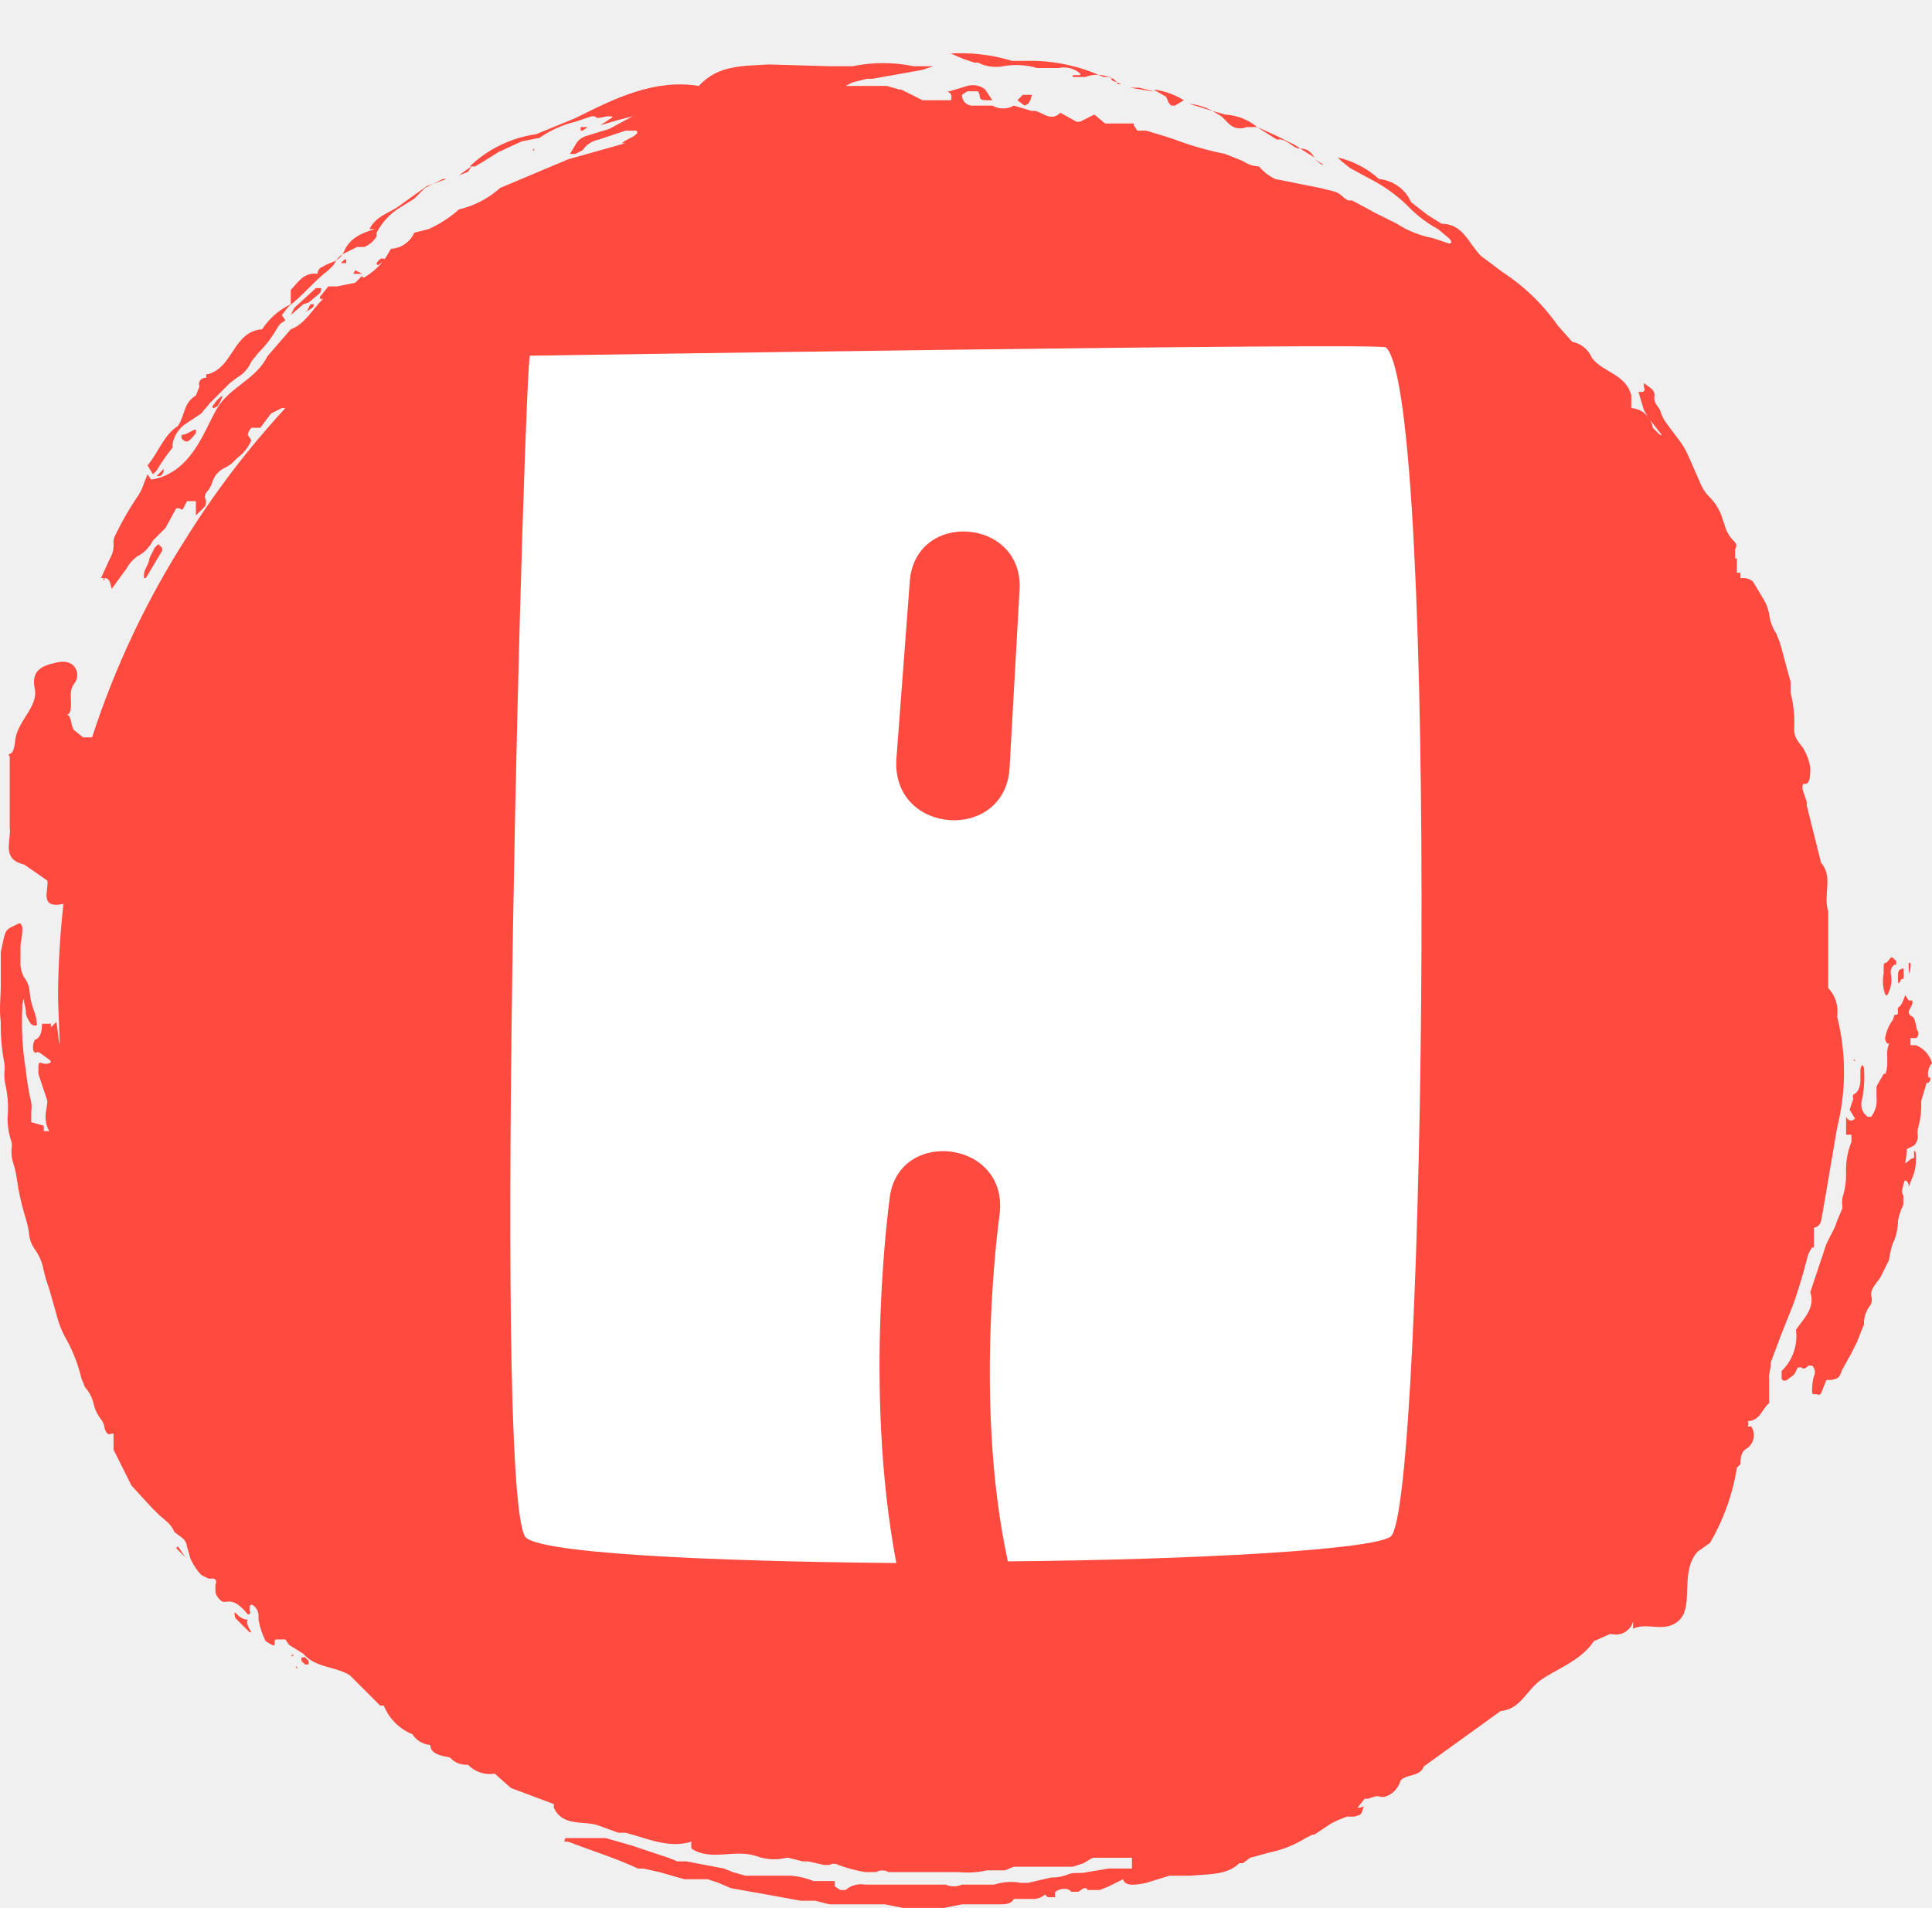
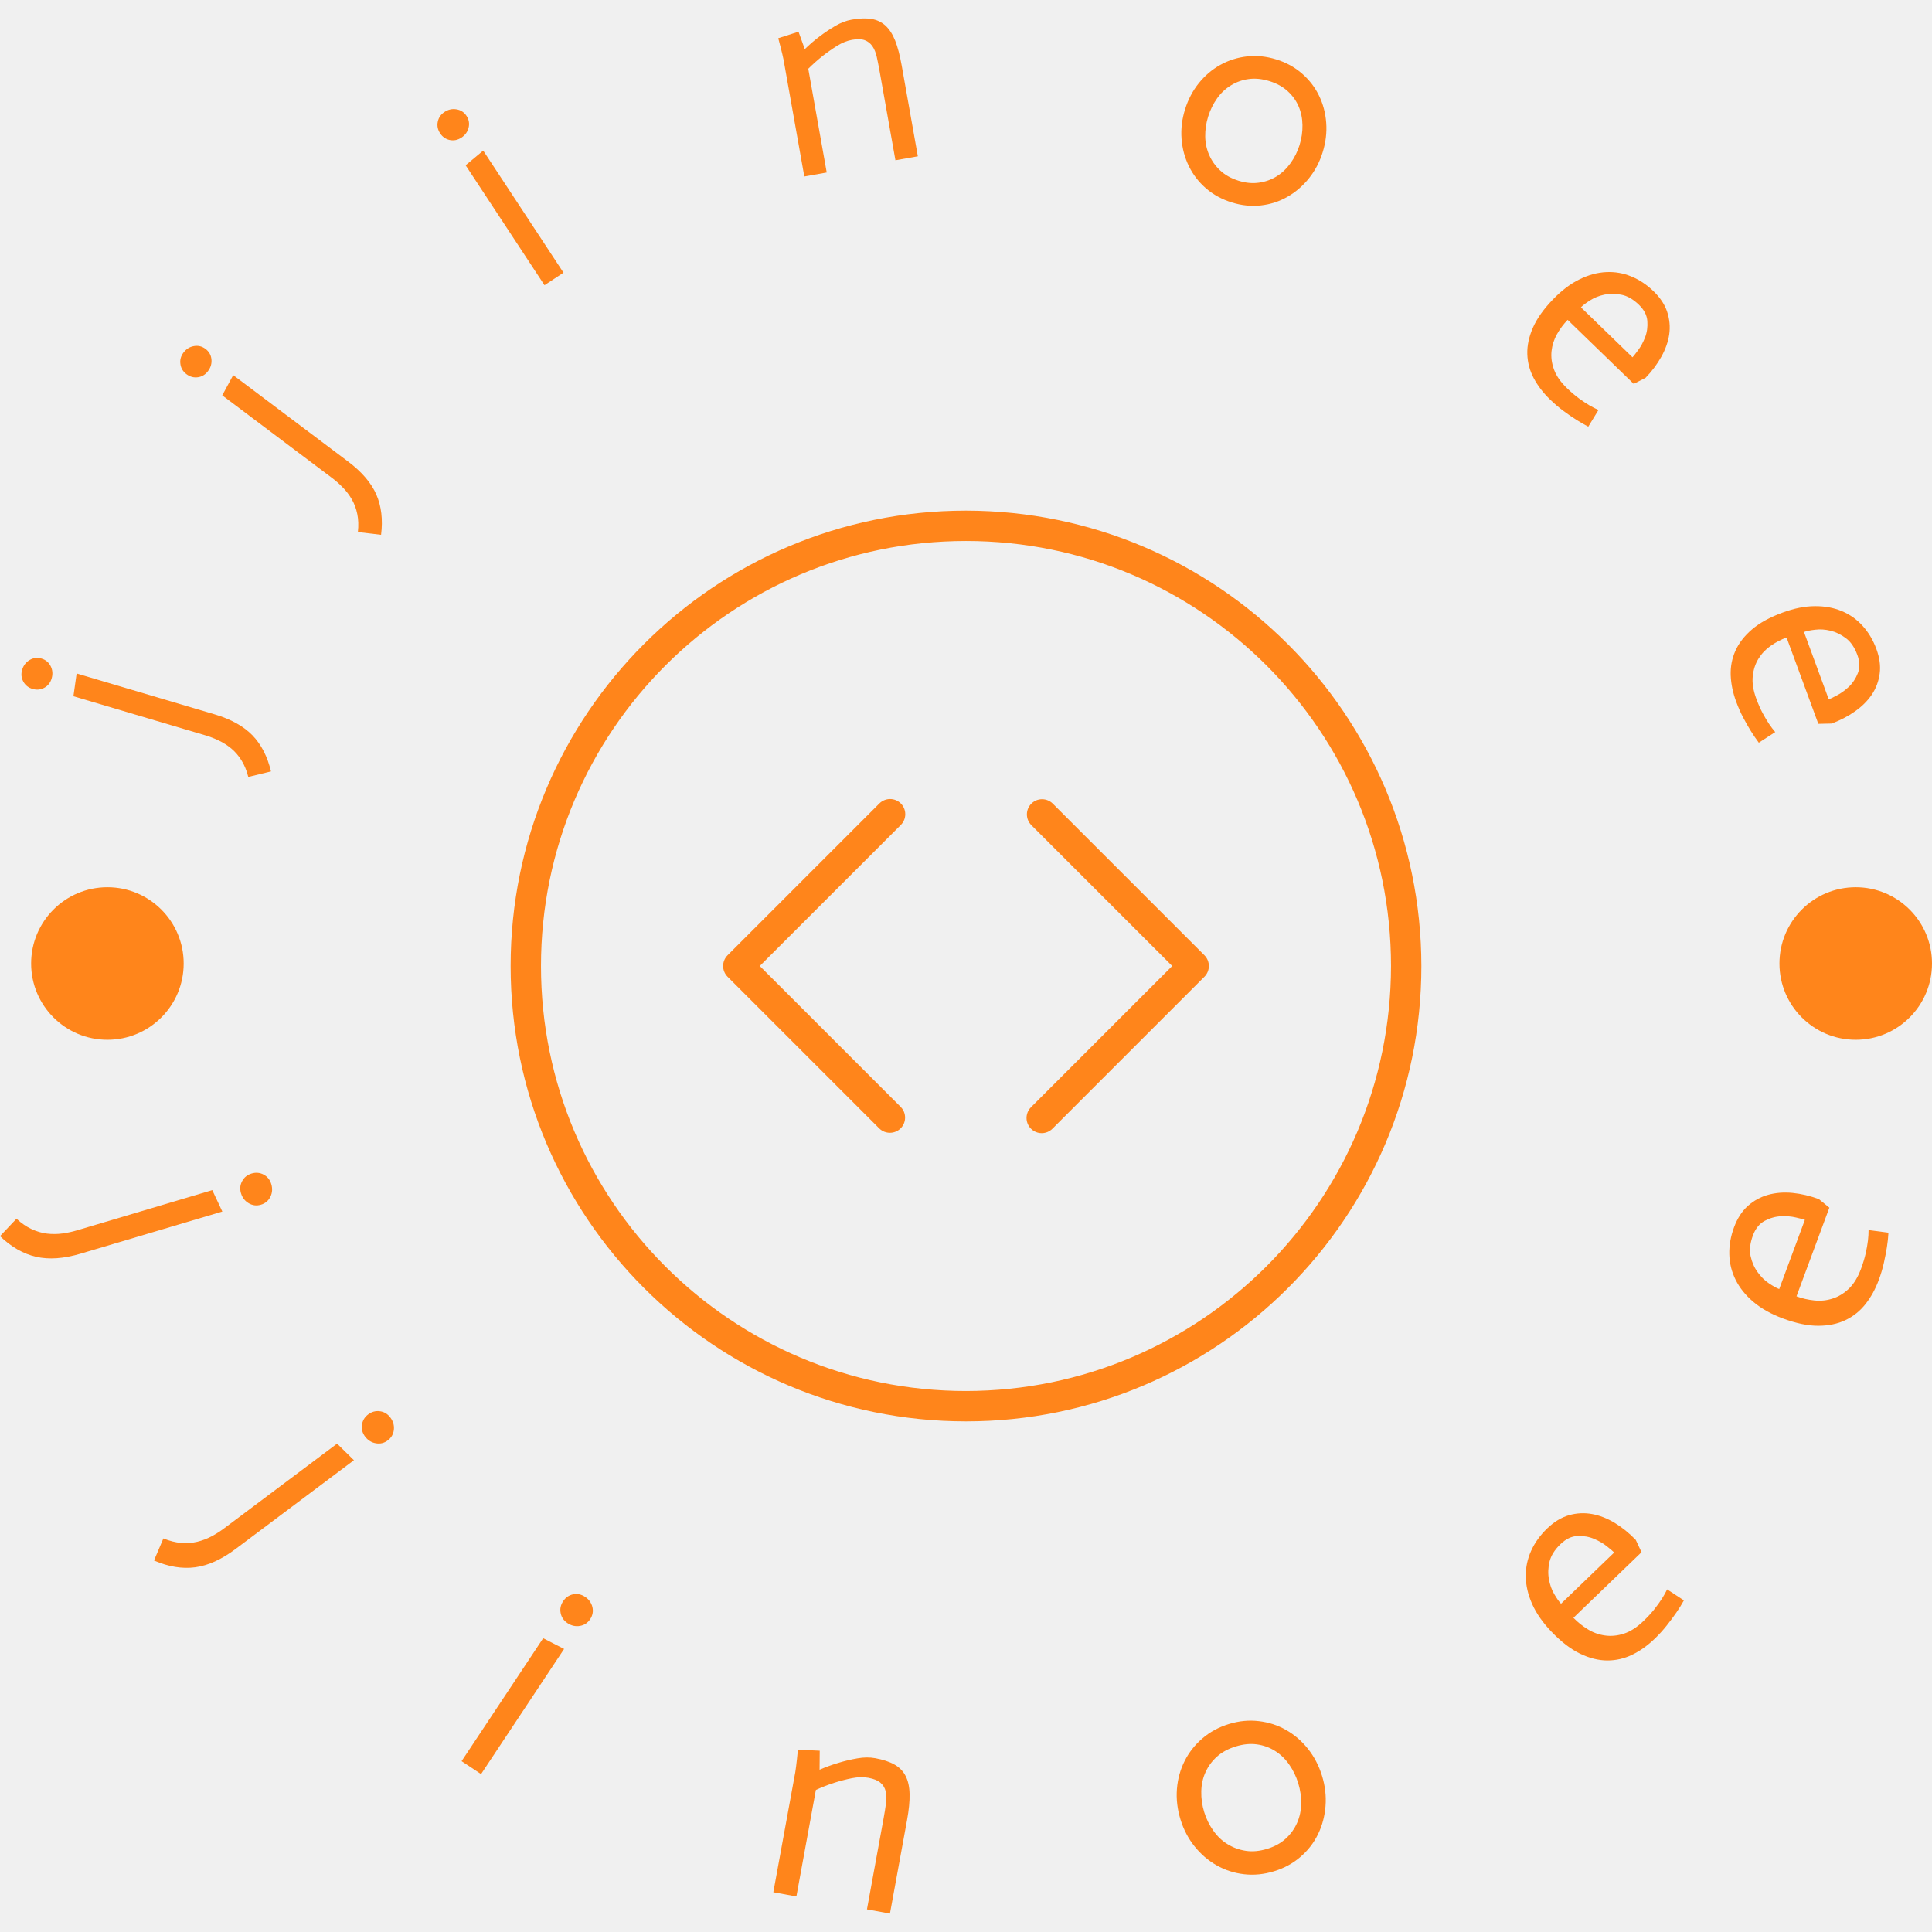
- <svg xmlns="http://www.w3.org/2000/svg" width="308.761" height="304.916" viewBox="0 0 106.008 104.687" class="css-1j8o68f" version="1.1" id="svg23">
-   <defs id="SvgjsDefs2684" />
-   <g id="SvgjsG2685" featurekey="rootContainer" transform="matrix(0.9820593,0,0,0.9820593,-0.05456052,0)" fill="#ff4a3f">
-     <g id="g17">
-       <path d="M19.8 15.3h.5l-.4-.2zm.5.1zm.8-.7c0 .1 0 .1.1.1l.4-.3c-.2-.1-.3-.1-.5.2zm.4-.2zm-4.1 2.3zm-.2.6l.3-.2c.1-.1.1-.2.1-.2h-.2l-.2.4c-.1-.1-.1 0 0 0zm2.2-2.9h-.1l-.2.2h.3zm-2.1 2.4l.6-.5c.1-.1.1-.2.1-.3h-.3l-1.2 1.1-.2.4.7-.6zm-1.1.8z" id="path3" />
-       <path d="M9.7 25v-.2a1.7 1.7 0 0 1 .7-1.1l.9-.6.5-.6.7-.7.4-.4.4-.3a1.9 1.9 0 0 0 .8-.9l.4-.5a5.9 5.9 0 0 0 1-1.3l.2-.3.3-.2-.2-.3.4-.5c.8-.6 1.4-1.4 2.2-2l.3-.3a1.4 1.4 0 0 1 .5-.6l.8-.4h.4a1.4 1.4 0 0 0 .7-.6V13a3.5 3.5 0 0 1 1.3-1.4l.8-.5.2-.2.4-.4 1-.5h.2l-1.1.4-1.4 1c-.6.5-1.4.6-1.8 1.4h.3c-.7.2-1.4.5-1.7 1.2s-.8.6-1.2.9a.4.4 0 0 0-.3.4c-.8-.1-1.1.5-1.5.9v.8a3.9 3.9 0 0 0-1.6 1.4c-1.6.1-1.6 2.1-3 2.5h-.1a.2.2 0 0 0 0 .2c-.3 0-.5.2-.4.5l-.2.5c-.7.4-.6 1.1-1 1.7-.8.5-1.1 1.5-1.7 2.2l.3.5.2-.2a11.6 11.6 0 0 1 .9-1.3zM53.9 3.3l.6.2h.2a2.2 2.2 0 0 0 1.4.2 4.1 4.1 0 0 1 1.9.1h1.2a1.4 1.4 0 0 1 1.2.3.1.1 0 0 1 0 .1H60a.1.1 0 0 0 0 .1h.7a1.8 1.8 0 0 1 1.3 0c.2 0 .1.1.2.2l.5.2h-.2c-.2-.4-.5-.4-.8-.4a9.7 9.7 0 0 0-4.3-.9h-.8A9.8 9.8 0 0 0 53 3h.2zm7.3 3.1zM50.3 4.7zm10.9 1.7h.2-.2zM19 14.7zm32.1-10zm17.6 2.2a.9.9 0 0 0 1 .2h.6a3.1 3.1 0 0 0-1.8-.7l-.7-.2.5.3zm-3.4-1.3c0 .1.1.2.2.3h.2l.5-.3a4.2 4.2 0 0 0-1.7-.6l.7.4zm7.4 2.7l.8.5c-.2-.3-.4-.5-.8-.5z" id="path5" />
-       <path d="M99 76.1l.6-1.6.6-1.5c.2-.5.6-1.8.8-2.6a1.7 1.7 0 0 1 .3-.7h.1v-1.1c.5-.1.4-.6.5-.9l.8-4.7a12.7 12.7 0 0 0 0-6.2 1.9 1.9 0 0 0-.5-1.6v-4.3c-.3-.9.3-1.9-.4-2.7L101 45a.4.4 0 0 0 0-.2l-.2-.6a.5.5 0 0 1 0-.4h.1c.3 0 .3-.5.3-.9a3 3 0 0 0-.4-1.1l-.3-.4a1.1 1.1 0 0 1-.2-.7 6.7 6.7 0 0 0-.2-2v-.6c-.2-.7-.4-1.5-.6-2.2l-.2-.5a2.5 2.5 0 0 1-.4-1.1 2.5 2.5 0 0 0-.3-.8l-.6-1a.8.8 0 0 0-.6-.2h-.1V32h-.2v-.8H97V31a.4.4 0 0 0 0-.1v-.2c.1-.2.1-.3-.1-.5a1.8 1.8 0 0 1-.4-.6l-.2-.6a2.9 2.9 0 0 0-.7-1.2 2.2 2.2 0 0 1-.5-.7l-.7-1.6a4.3 4.3 0 0 0-.6-1l-.6-.8a2.4 2.4 0 0 1-.4-.8l-.2-.3a.6.6 0 0 1-.1-.5.5.5 0 0 0-.2-.4l-.4-.3v.2c.1.2 0 .3-.1.3h-.2l.3 1 .3.5.7.9h-.1l-.2-.2-.2-.2a1.3 1.3 0 0 0-1.2-1.1v-.7c-.3-1.2-1.6-1.3-2.2-2.1a1.5 1.5 0 0 0-1.1-.9l-.8-.9a11.3 11.3 0 0 0-3.1-3l-.8-.6-.4-.3c-.7-.7-1-1.8-2.2-1.8l-.8-.5-.9-.7a2.2 2.2 0 0 0-1.8-1.3 5.1 5.1 0 0 0-2.3-1.2l.2.2.5.4 1.3.7a8.5 8.5 0 0 1 2.1 1.6 6.8 6.8 0 0 0 1.5 1.1l.6.5c.1.1.2.2.1.3H81l-.9-.3a5.6 5.6 0 0 1-2-.8l-1.2-.6-1.3-.7h-.2c-.3-.1-.4-.4-.8-.5l-.8-.2-2.5-.5a2.6 2.6 0 0 1-.9-.7 1.7 1.7 0 0 1-.9-.3l-1-.4a18.1 18.1 0 0 1-2.8-.8l-.6-.2-1-.3h-.5l-.2-.3v-.1h-1.6l-.6-.5-.4.2-.4.2h-.2l-.9-.5c-.6.6-1.1-.2-1.6-.1l-1-.3a1.2 1.2 0 0 1-1.2 0h-1.2a.6.6 0 0 1-.5-.6l.3-.2h.6a.7.7 0 0 1 .1.3c0 .2.2.2.5.2h.2l-.4-.6a1.1 1.1 0 0 0-1-.2l-1 .3H53c.3.2.2.3.2.5h-1.6l-.4-.2-.8-.4h-.1l-.7-.2h-2.3l.4-.2.8-.2h.3l1.7-.3 1.1-.2.6-.2h-1.1a8.4 8.4 0 0 0-3.4 0h-1.3L43 3.6c-1.4.1-2.8 0-3.9 1.2-2.5-.4-4.7.7-6.9 1.8l-2.2.9a6.7 6.7 0 0 0-3.7 1.8h.3l.5-.3.8-.5 1.3-.6 1-.2a6 6 0 0 1 2-.9l.9-.3h.2c.1.2.5 0 .7 0h.2c.1 0 .1.1 0 .1l-.6.4 1-.3.8-.2-1.3.7-1.3.4a1 1 0 0 0-.6.5l-.3.5h.3l.4-.2a1.4 1.4 0 0 1 .9-.6l1.5-.5h.5a.1.1 0 0 1 .1.2c-.2.2-.6.3-.8.5h.2l-3.2.9-3.8 1.6a5.2 5.2 0 0 1-2.3 1.2 6.6 6.6 0 0 1-1.7 1.1l-.8.2a1.5 1.5 0 0 1-1.3.9l-.3.5a3.7 3.7 0 0 1-1.2 1.1h-.1v-.1l-.2.2-.2.2-1 .2h-.5l-.4.5c-.1.1-.1.2 0 .2h.1c-.6.6-1 1.4-1.8 1.7L15 19.9c-.6 1.2-1.8 1.6-2.6 2.6s-1.4 3.9-3.9 4.3l-.2-.3-.2.5a2.7 2.7 0 0 1-.4.8 16.9 16.9 0 0 0-1.2 2.1.8.8 0 0 0-.1.5 1.4 1.4 0 0 1-.2.8l-.5 1.1h.2c.3 0 .3.3.4.6l.8-1.1a2.2 2.2 0 0 1 .6-.7 2 2 0 0 0 .9-.9l.3-.3.4-.4.6-1.1h.2c.1.1.1.1.2 0l.2-.4h.5v.8l.5-.5a.5.5 0 0 0 0-.5.4.4 0 0 1 .1-.3 1.5 1.5 0 0 0 .3-.5 1.3 1.3 0 0 1 .8-.9l.3-.2.3-.3a2.4 2.4 0 0 0 .8-1l-.2-.3c0-.1.1-.3.2-.4h.5l.6-.8.6-.3h.2a48.8 48.8 0 0 0-5.5 7.2h-.1.1a48.4 48.4 0 0 0-5.3 11.2h-.5l-.5-.4c-.2-.2-.1-.7-.4-.9h.1c.3-.5-.1-1.2.3-1.7s.1-1.4-.9-1.2-1.5.5-1.3 1.5-1 1.8-1.1 2.9-.5.5-.3.9v3.9c.1.8-.5 1.8.8 2.1l1.3.9c.1.5-.5 1.6.9 1.3a49.2 49.2 0 0 0-.3 5c0 1.1.1 2.2.1 3.3v-.4c-.1-.4-.1-.8-.2-1.3l-.3.3v-.2h-.5c0 .5-.1.8-.4.9a.9.9 0 0 0-.1.5c0 .1.1.3.2.2s.4.2.7.4-.2.3-.4.2-.2.1-.2.3v.3l.5 1.5c0 .3-.1.6-.1.9a1.7 1.7 0 0 0 .2.8h-.3v-.3l-.7-.2v-.6a1.5 1.5 0 0 0 0-.5 14.6 14.6 0 0 1-.3-1.8 16.6 16.6 0 0 1-.2-3.5.9.9 0 0 1 .1-.5v.2a2.9 2.9 0 0 1 .1.5.8.8 0 0 0 .1.4c.1.2.2.4.4.4s.1-.1.1-.2a2.1 2.1 0 0 0-.1-.5 4.2 4.2 0 0 1-.3-1.3 1.5 1.5 0 0 0-.3-.7 1.6 1.6 0 0 1-.2-.9v-.8c0-.3.1-.6.1-.9a.5.5 0 0 0-.1-.4h-.1c-.8.4-.7.2-1 1.6V55c0 .7-.1 1.4 0 2.1a10.8 10.8 0 0 0 .2 2.3 1.8 1.8 0 0 1 0 .5 3.1 3.1 0 0 0 .1.9 5.9 5.9 0 0 1 .1 1.3 3.9 3.9 0 0 0 .2 1.7 1.2 1.2 0 0 1 0 .4 2.1 2.1 0 0 0 .1.8 4.9 4.9 0 0 1 .2.9 14 14 0 0 0 .5 2.2 5 5 0 0 1 .2 1 1.7 1.7 0 0 0 .3.7 2.9 2.9 0 0 1 .5 1.2 8.5 8.5 0 0 0 .3 1l.4 1.4a5.4 5.4 0 0 0 .6 1.5 8.5 8.5 0 0 1 .8 2.1l.2.5a2.1 2.1 0 0 1 .5 1 2.1 2.1 0 0 0 .4.8 1 1 0 0 1 .2.5c.1.3.2.4.4.3h.1v.9l.5 1 .5 1 1.1 1.2.4.4c.3.3.7.5.9 1l.4.3a.7.7 0 0 1 .3.5l.2.7a3.3 3.3 0 0 0 .6.9l.4.2h.3a.2.2 0 0 1 .1.3 2.5 2.5 0 0 0 0 .5.9.9 0 0 0 .4.5h.2c.4-.1.8.2 1.2.7h.1c0-.1.1-.1 0-.2v-.2c0-.1.1-.2.2-.1a.7.7 0 0 1 .3.6v.2a4.3 4.3 0 0 0 .4 1.2c.5.3.5.3.5.1s0-.2.2-.2h.4l.2.3.8.5c.7.8 1.8.7 2.6 1.2l1.7 1.7h.2a2.9 2.9 0 0 0 1.6 1.6 1.3 1.3 0 0 0 1 .6c0 .5.6.6 1.1.7a1.2 1.2 0 0 0 .8.4h.2a1.7 1.7 0 0 0 1.5.5l.9.8 2.4.9v.2c.5 1.1 1.7.7 2.5 1l1.1.4h.4c1.2.3 2.4.9 3.7.5a.7.7 0 0 0 0 .4c1.1.7 2.4 0 3.6.4a2.9 2.9 0 0 0 1.7.1h.1l.8.2h.3l.9.2h.3a.5.5 0 0 1 .5 0 7.9 7.9 0 0 0 1.5.4h.6a.7.7 0 0 1 .7 0h3.9a5 5 0 0 0 1.6-.1h1l.5-.2H60l.6-.2.5-.3h2.2v.6H62l-1.2.2c-.4.1-.7 0-1 .1a2.4 2.4 0 0 1-1 .2l-1.3.3h-.4a3.1 3.1 0 0 0-1.5.1h-1.8a1.1 1.1 0 0 1-.9 0h-4.5a1.3 1.3 0 0 0-1.1.3H47l-.3-.2v-.3h-1.2a4.1 4.1 0 0 0-1.3-.3h-2.5l-.7-.2-.5-.2-2.1-.4h-.5l-.5-.2-2.1-.7-1.4-.4h-2.2c-.1 0-.1.1-.1.2h.2c1.3.5 2.6.9 3.9 1.5h.3l.9.2 1.4.4h1.3l.6.2.7.3 1.7.3 1.1.2 1.1.2h.8l.8.2h3.1l1 .2h2.3l1-.2H56c.4 0 .6-.1.7-.3h1a1 1 0 0 0 .8-.3c-.1.1 0 .1.1.2h.4v-.2c0-.1 0-.1.2-.2s.6-.1.7.1h.4l.3-.2c.2 0 .2 0 .2.1h.7l.5-.2.8-.4c.1.3.4.4 1.3.2l1.3-.4h1.2c.9-.1 2 0 2.7-.7h.2l.4-.3 1.1-.3a6.1 6.1 0 0 0 2-.8l.4-.2h.1l.9-.6.4-.2.5-.2h.4c.4-.1.4-.1.5-.4s0-.1-.2-.1h-.1l.4-.5h.2c.3-.1.5-.2.7-.1h.2a1.3 1.3 0 0 0 .9-.9c.3-.4 1.1-.2 1.3-.8l4.3-3.1c1.1-.1 1.4-1.1 2.2-1.7s2.3-1.1 3-2.2l.9-.4h.1a1 1 0 0 0 1.2-.7v.4c.8-.4 1.8.3 2.6-.5s0-2.7 1-3.8l.7-.5a12.1 12.1 0 0 0 1.5-4.2l.2-.2c0-.3 0-.7.4-.9a.9.9 0 0 0 .2-1.2h-.2a.3.3 0 0 0 0-.3c.7 0 .8-.7 1.2-1V77a.5.5 0 0 1 0-.2 3.8 3.8 0 0 0 .1-.7zM5.9 32.2z" id="path7" />
-       <path d="M26.4 9.3l-.3.2-.4.3.5-.2zm6.1-2h.1l.3-.2h-.4zm-2.6 1l-.1.1h.1v-.1zm-1.5 1.4zm1.3-.2zm-6.3 3.1zM9.2 26.2l-.4.4H9a.4.4 0 0 0 .2-.4zm3-3.5a2.1 2.1 0 0 0 .3-.6 1.5 1.5 0 0 0-.5.5c-.1.1-.1.2 0 .2zM11 24.2V24c-.2 0-.5.3-.8.3v.2c.3.3.4.2.8-.3zm3 66.2zM73.9 9.2h.1l-.5-.3zm-2.5-1.4c.5-.1.8.4 1.2.5h.1l-.3-.2-1-.5-1.1-.5.3.2zM52.8 3.1zm11.7 2h-.1l-1.2-.2h.5zm2 .7l1.3.4a3.3 3.3 0 0 0-1.3-.4zm-9 0a1 1 0 0 0 .2-.5h-.5l-.3.3.4.3zm9 1.6zM49.9 4.2zm2.9.7zM48.5 4zm13.8 2.1a.5.5 0 0 0 0 .1zm44.8 52.3h-.3V58h.3c.1 0 .2-.3.1-.4s-.1-.7-.3-.8a.3.3 0 0 1-.2-.3l.2-.4a.4.4 0 0 0 0-.2h-.2l-.2-.3c-.1.3-.2.6-.4.7a.5.5 0 0 0 0 .2c0 .1 0 .2-.1.2h-.1a1.1 1.1 0 0 1-.1.3 2.3 2.3 0 0 0-.4.9.4.4 0 0 0 .1.4h.1a1.7 1.7 0 0 0-.1.8v.4a1.8 1.8 0 0 1-.1.5h-.1l-.4.7v.6a1.5 1.5 0 0 1-.3 1.1h-.2l-.2-.2a.9.9 0 0 1-.1-.8 6.5 6.5 0 0 0 .1-1.7c0-.1-.1-.2-.1-.2a.5.5 0 0 0-.1.3v.6c0 .2-.1.6-.3.7s-.1.2-.1.3l-.2.6.3.5c-.2.2-.4.1-.5-.1v1h.3v.4a4.2 4.2 0 0 0-.3 1.4 3.3 3.3 0 0 0 0 .4 4 4 0 0 1-.2 1.3 2 2 0 0 0 0 .6l-.3.7a3.2 3.2 0 0 1-.3.7l-.3.6-.9 2.7c.3.9-.4 1.5-.8 2.1a2.7 2.7 0 0 1-.8 2.3v.4c0 .1.1.2.3.1l.4-.3.2-.4h.2c.1.1.2.1.4-.1h.2a.5.5 0 0 1 .1.6 2.9 2.9 0 0 0-.1.8c0 .1 0 .2.1.2h.2c.1.1.2 0 .3-.3l.2-.5h.3c.4-.1.4-.1.6-.6l.5-.9.3-.6.4-1a1.6 1.6 0 0 1 .3-1 .6.6 0 0 0 .1-.6c0-.2 0-.3.2-.6l.3-.4.5-1a4.7 4.7 0 0 1 .2-.9 3 3 0 0 0 .3-1.3 3.8 3.8 0 0 1 .3-.9v-.5c-.1-.2-.1-.2 0-.6s.1-.2.2-.2a.4.4 0 0 1 .1.3l.2-.5a2.3 2.3 0 0 0 .2-.9v-.3c0-.1 0-.3-.1-.3v.4c-.2 0-.3.2-.5.3a6.4 6.4 0 0 0 .1-.8l.4-.2a.7.7 0 0 0 .2-.6 1.4 1.4 0 0 1 0-.3 4.8 4.8 0 0 0 .2-1.4v-.2l.3-1h.1a.3.3 0 0 0 .1-.3h-.1a.9.9 0 0 1 .2-.8 1.5 1.5 0 0 0-.9-1zm-1.2 7.8zm-.2-9.9zm0 0zM9.1 30.8a.3.3 0 0 0 0-.2l-.2-.2-.2.2-.3.6c0 .3-.3.6-.3.9v.2h.1zm96.3 24.8h.1a1.7 1.7 0 0 0 .2-1.2.5.5 0 0 1 .2-.5h.1v-.2l-.2-.2h-.1c-.1.1-.2.3-.3.3s-.1.1-.1.3v.3a2.2 2.2 0 0 0 .1 1.2zM13.2 90.1c-.1 0 0 .2 0 .3l.8.8h.1c-.2-.3-.3-.6-.2-.7a.9.9 0 0 1-.5-.2zm.8.3zm92.3-35.7h.1a2 2 0 0 0 0-.6c-.3.1-.3.1-.3.6s.1.1.2 0z" id="path9" />
-       <path d="M106.7 62a.6.6 0 0 0 .1-.5c0-.1-.1-.2-.1-.1h-.2v.2c0 .4.1.5.2.4zm.1-8.2h-.1v.6a1 1 0 0 0 .1-.6zM17.1 92.6h-.2v.2l.2.2h.2v-.2zm86.6-33.3c0-.1 0-.1-.1-.1zM9.9 86.5l.5.5-.4-.6z" id="path11" />
-       <circle cx="10.5" cy="87.1" transform="rotate(-24.8 10.4 87.159)" id="circle13" />
-       <path d="M9.7 30.1h-.1v.2-.2h.1zm83.2-6.6l-.2-.3h-.1zm-14.7 77.1zM5.9 32.2zm-.1.2a.3.3 0 0 0 .1-.2v.2zm1.9-4.9zM61.5 2.4zm42.8 58.2v.1-.1zM16.4 92.5h-.1c.1.1.2 0 .1-.1zm.2.7h.1l-.1-.1v.1zm73.9-71.3zm15.2 34.4zM14.6 91.7zm92.1-37zm-.8 11.4zM34.6 0z" id="path15" />
-     </g>
-   </g>
-   <g id="SvgjsG2686" featurekey="nameFeature-0" transform="matrix(2.284354,0,0,2.284354,27.98006,-5.60952)" fill="#ffffff">
-     <path d="M9.6 16.48 l-0.32 4.24 c-0.08 1.8 2.6 1.96 2.72 0.2 l0.24 -4.28 c0.12 -1.76 -2.56 -1.96 -2.64 -0.16 z M0.48 11 l0 0 c0.04 0 20.48 -0.32 20.56 -0.2 c1.28 1.12 0.96 27.8 0.12 28.56 c-0.4 0.32 -4.64 0.56 -9.2 0.6 c-0.84 -3.84 -0.2 -8.32 -0.2 -8.32 c0.24 -1.8 -2.44 -2.12 -2.64 -0.4 c0 0.04 -0.64 4.52 0.16 8.76 c-4.56 -0.04 -8.68 -0.24 -8.92 -0.64 c-0.8 -1.44 0 -28.28 0.12 -28.36 z" id="path20" />
+ <svg xmlns="http://www.w3.org/2000/svg" version="1.1" width="1500" height="1500" viewBox="0 0 1500 1500">
+   <g transform="matrix(1,0,0,1,0,0)">
+     <svg viewBox="0 0 280 280" data-background-color="#ffffff" preserveAspectRatio="xMidYMid meet" height="1500" width="1500">
+       <g id="tight-bounds" transform="matrix(1,0,0,1,0,0)">
+         <svg viewBox="0 0 280 280" height="280" width="280">
+           <g>
+             <svg viewBox="0 0 280 280" height="280" width="280">
+               <g>
+                 <svg viewBox="0 0 280 280" height="280" width="280">
+                   <g id="textblocktransform">
+                     <svg viewBox="0 0 280 280" height="280" width="280" id="textblock">
+                       <g>
+                         <svg viewBox="0 0 280 280" height="280" width="280">
+                           <g transform="matrix(1,0,0,1,74.00337,74.00337)">
+                             <svg viewBox="0 0 131.993 131.993" height="131.993" width="131.993">
+                               <g id="icon-0">
+                                 <svg viewBox="2 2 60 60" x="0" y="0" height="131.993" width="131.993" class="icon-jxe-0" data-fill-palette-color="accent" id="jxe-0">
+                                   <path d="M32 2A30 30 0 1 0 62 32 30.034 30.034 0 0 0 32 2M32 60A28 28 0 1 1 60 32 28.03 28.03 0 0 1 32 60" fill="#ff851b" data-fill-palette-color="accent" />
+                                   <path d="M37.707 21.293A1 1 0 0 0 36.293 22.707L45.586 32 36.293 41.293A1 1 0 1 0 37.707 42.707L47.707 32.707A1 1 0 0 0 47.707 31.293Z" fill="#ff851b" data-fill-palette-color="accent" />
+                                   <path d="M27.707 21.293A1 1 0 0 0 26.293 21.293L16.293 31.293A1 1 0 0 0 16.293 32.707L26.293 42.707A1 1 0 0 0 27.707 41.293L18.414 32 27.707 22.707A1 1 0 0 0 27.707 21.293" fill="#ff851b" data-fill-palette-color="accent" />
+                                 </svg>
+                               </g>
+                             </svg>
+                           </g>
+                           <g id="text-0">
+                             <path d="M10.641 100.905l0.465-3.302 19.984 5.921c2.378 0.705 4.21 1.719 5.495 3.044 1.283 1.331 2.179 3.075 2.687 5.232v0l-3.288 0.798c-0.239-0.938-0.571-1.742-0.995-2.413-0.417-0.669-0.906-1.237-1.466-1.704-0.567-0.469-1.173-0.854-1.818-1.157-0.636-0.307-1.298-0.563-1.985-0.766v0zM4.717 99.842v0c-0.611-0.181-1.057-0.537-1.34-1.069-0.291-0.527-0.347-1.095-0.166-1.706v0c0.187-0.63 0.55-1.102 1.091-1.417 0.534-0.317 1.107-0.385 1.717-0.204v0c0.604 0.179 1.047 0.548 1.329 1.107 0.275 0.557 0.32 1.15 0.134 1.78v0c-0.181 0.611-0.534 1.058-1.059 1.343-0.533 0.289-1.102 0.345-1.706 0.166z" fill="#ff851b" data-fill-palette-color="primary" />
+                             <path d="M32.209 57.298l1.589-2.932 16.657 12.53c1.982 1.491 3.344 3.081 4.085 4.771 0.738 1.696 0.967 3.642 0.689 5.841v0l-3.359-0.401c0.103-0.962 0.074-1.832-0.089-2.608-0.157-0.772-0.417-1.475-0.779-2.109-0.368-0.637-0.801-1.21-1.299-1.719-0.489-0.51-1.019-0.981-1.593-1.412v0zM27.029 54.232v0c-0.509-0.383-0.803-0.873-0.882-1.469-0.089-0.595 0.058-1.147 0.44-1.657v0c0.395-0.525 0.901-0.841 1.518-0.947 0.611-0.11 1.172 0.026 1.681 0.409v0c0.504 0.379 0.79 0.879 0.858 1.501 0.063 0.618-0.102 1.19-0.497 1.715v0c-0.383 0.509-0.87 0.805-1.461 0.889-0.601 0.085-1.153-0.062-1.657-0.441z" fill="#ff851b" data-fill-palette-color="primary" />
+                             <path d="M78.911 41.332l-11.43-17.381 2.551-2.123 11.635 17.692zM63.784 19.318v0c-0.35-0.532-0.462-1.092-0.335-1.681 0.123-0.594 0.447-1.064 0.973-1.411v0c0.549-0.361 1.132-0.487 1.749-0.379 0.613 0.102 1.094 0.42 1.444 0.952v0c0.346 0.526 0.447 1.094 0.301 1.703-0.149 0.603-0.498 1.085-1.046 1.446v0c-0.526 0.346-1.085 0.461-1.676 0.344-0.594-0.123-1.064-0.447-1.41-0.974z" fill="#ff851b" data-fill-palette-color="primary" />
+                             <path d="M116.568 25.577l-2.913-16.384c-0.075-0.572-0.363-1.791-0.865-3.655v0l2.938-0.941 0.908 2.524c0.714-0.692 1.435-1.31 2.162-1.855 0.732-0.552 1.49-1.058 2.273-1.517 0.783-0.459 1.567-0.759 2.352-0.899v0c1.109-0.197 2.059-0.233 2.851-0.108 0.792 0.125 1.471 0.443 2.038 0.954 0.568 0.512 1.041 1.238 1.419 2.179 0.372 0.942 0.688 2.145 0.949 3.61v0l2.341 13.166-3.247 0.577-2.276-12.8c-0.144-0.812-0.287-1.535-0.427-2.17-0.139-0.629-0.351-1.149-0.635-1.562-0.284-0.412-0.656-0.704-1.116-0.874-0.466-0.169-1.078-0.186-1.837-0.051v0c-0.706 0.126-1.424 0.413-2.154 0.863-0.729 0.456-1.437 0.953-2.125 1.491-0.686 0.544-1.374 1.157-2.063 1.837v0l2.674 15.037z" fill="#ff851b" data-fill-palette-color="primary" />
+                             <path d="M175.09 16.909v0c-0.293 0.941-0.433 1.898-0.42 2.87 0.015 0.966 0.211 1.87 0.588 2.711 0.371 0.839 0.902 1.58 1.593 2.223 0.696 0.652 1.581 1.145 2.656 1.48v0c1.05 0.327 2.043 0.418 2.979 0.275 0.941-0.135 1.795-0.445 2.564-0.929 0.768-0.484 1.433-1.119 1.994-1.907 0.569-0.792 1.001-1.658 1.294-2.598v0c0.303-0.973 0.445-1.947 0.425-2.922-0.015-0.966-0.201-1.867-0.559-2.701-0.358-0.835-0.888-1.568-1.59-2.201-0.693-0.637-1.565-1.119-2.614-1.446v0c-1.075-0.335-2.082-0.438-3.021-0.309-0.93 0.124-1.786 0.427-2.567 0.907-0.788 0.478-1.462 1.11-2.023 1.897-0.563 0.794-0.996 1.677-1.299 2.65zM171.74 15.865v0c0.45-1.446 1.121-2.722 2.013-3.827 0.892-1.105 1.931-1.986 3.118-2.641 1.181-0.657 2.466-1.065 3.855-1.222 1.39-0.157 2.808-0.01 4.255 0.44v0c1.421 0.442 2.659 1.123 3.713 2.041 1.055 0.918 1.875 1.981 2.462 3.189 0.592 1.209 0.942 2.522 1.048 3.938 0.107 1.416-0.065 2.848-0.516 4.294v0c-0.44 1.414-1.107 2.674-1.998 3.78-0.892 1.105-1.927 1.994-3.105 2.666-1.172 0.674-2.453 1.09-3.842 1.247-1.39 0.157-2.795 0.014-4.216-0.428v0c-1.446-0.45-2.697-1.135-3.752-2.053-1.055-0.918-1.88-1.989-2.475-3.214-0.601-1.226-0.955-2.547-1.061-3.964-0.107-1.416 0.06-2.832 0.501-4.246z" fill="#ff851b" data-fill-palette-color="primary" />
+                             <path d="M231.661 59.419l-1.477 2.42c-0.588-0.308-1.172-0.645-1.751-1.011-0.584-0.37-1.205-0.799-1.862-1.286-0.657-0.487-1.301-1.037-1.931-1.647v0c-0.992-0.961-1.778-1.989-2.36-3.085-0.582-1.105-0.892-2.268-0.93-3.49-0.038-1.222 0.233-2.499 0.814-3.832 0.586-1.337 1.566-2.715 2.943-4.135v0c1.245-1.285 2.52-2.244 3.822-2.876 1.298-0.637 2.582-0.984 3.852-1.042 1.265-0.063 2.479 0.148 3.643 0.632 1.164 0.475 2.24 1.19 3.227 2.146v0c0.972 0.942 1.631 1.944 1.974 3.005 0.349 1.066 0.446 2.145 0.293 3.238-0.163 1.093-0.546 2.177-1.15 3.253-0.604 1.086-1.365 2.103-2.284 3.051v0l-1.714 0.874-9.575-9.278c-0.592 0.611-1.105 1.3-1.539 2.066-0.433 0.765-0.698 1.582-0.793 2.451-0.095 0.869 0.021 1.756 0.348 2.661 0.323 0.91 0.948 1.815 1.877 2.715v0c0.592 0.574 1.169 1.067 1.73 1.48 0.566 0.408 1.074 0.746 1.524 1.014 0.455 0.263 0.894 0.488 1.319 0.676zM229.122 44.541l7.473 7.241c0.135-0.14 0.4-0.476 0.795-1.008 0.404-0.533 0.747-1.161 1.03-1.886 0.278-0.72 0.386-1.506 0.325-2.359-0.061-0.843-0.467-1.628-1.218-2.355v0c-0.833-0.807-1.682-1.294-2.547-1.46-0.87-0.171-1.693-0.175-2.467-0.011-0.779 0.169-1.467 0.445-2.064 0.829-0.596 0.374-1.039 0.711-1.327 1.009z" fill="#ff851b" data-fill-palette-color="primary" />
+                             <path d="M257.28 106.098l-2.38 1.539c-0.396-0.533-0.776-1.09-1.139-1.67-0.366-0.587-0.739-1.242-1.12-1.966-0.381-0.724-0.722-1.498-1.026-2.323v0c-0.477-1.296-0.739-2.564-0.787-3.802-0.045-1.248 0.181-2.431 0.677-3.549 0.496-1.118 1.294-2.151 2.395-3.099 1.108-0.95 2.589-1.766 4.445-2.448v0c1.68-0.618 3.244-0.929 4.692-0.933 1.446-0.01 2.753 0.234 3.923 0.732 1.167 0.492 2.169 1.209 3.008 2.15 0.843 0.933 1.502 2.044 1.976 3.334v0c0.467 1.271 0.626 2.459 0.475 3.564-0.148 1.112-0.529 2.126-1.141 3.044-0.621 0.914-1.437 1.725-2.448 2.432-1.015 0.716-2.142 1.302-3.381 1.758v0l-1.923 0.043-4.602-12.513c-0.799 0.294-1.56 0.691-2.283 1.193-0.723 0.501-1.315 1.123-1.778 1.865-0.463 0.742-0.743 1.591-0.841 2.548-0.104 0.96 0.067 2.047 0.513 3.261v0c0.285 0.774 0.59 1.469 0.917 2.084 0.333 0.613 0.644 1.138 0.933 1.575 0.295 0.434 0.594 0.828 0.895 1.181zM261.447 91.592l3.592 9.767c0.182-0.067 0.567-0.255 1.154-0.564 0.595-0.305 1.177-0.722 1.746-1.252 0.563-0.528 1.002-1.19 1.316-1.984 0.311-0.786 0.286-1.669-0.075-2.651v0c-0.4-1.088-0.954-1.895-1.661-2.421-0.71-0.532-1.449-0.892-2.219-1.08-0.776-0.186-1.515-0.236-2.218-0.148-0.7 0.079-1.244 0.19-1.635 0.333z" fill="#ff851b" data-fill-palette-color="primary" />
+                             <path d="M4.512 139.639c0-6.105 4.949-11.054 11.054-11.054 6.105 0 11.054 4.949 11.054 11.054 0 6.105-4.949 11.054-11.054 11.054-6.105 0-11.054-4.949-11.054-11.054z" fill="#ff851b" data-fill-palette-color="primary" />
+                             <path d="M257.892 139.639c0-6.105 4.949-11.054 11.054-11.054 6.105 0 11.054 4.949 11.054 11.054 0 6.105-4.949 11.054-11.054 11.054-6.105 0-11.054-4.949-11.054-11.054z" fill="#ff851b" data-fill-palette-color="primary" />
+                           </g>
+                           <g id="text-1">
+                             <path d="M30.766 172.484l1.456 3.102-20.538 6.104c-2.442 0.726-4.589 0.878-6.441 0.457-1.852-0.421-3.6-1.419-5.243-2.994v0l2.386-2.524c0.729 0.664 1.462 1.167 2.2 1.507 0.737 0.34 1.48 0.557 2.228 0.649 0.746 0.086 1.482 0.081 2.208-0.017 0.726-0.097 1.44-0.25 2.14-0.457v0zM36.469 170.076v0c0.623-0.185 1.21-0.129 1.76 0.169 0.542 0.294 0.905 0.752 1.091 1.375v0c0.193 0.649 0.147 1.26-0.137 1.835-0.29 0.576-0.747 0.956-1.37 1.141v0c-0.623 0.185-1.211 0.115-1.762-0.21-0.558-0.324-0.933-0.81-1.126-1.459v0c-0.185-0.623-0.128-1.207 0.172-1.751 0.292-0.548 0.749-0.915 1.372-1.1z" fill="#ff851b" data-fill-palette-color="primary" />
+                             <path d="M48.853 209.222l2.443 2.403-17.141 12.856c-2.038 1.528-3.998 2.416-5.882 2.664-1.884 0.248-3.869-0.081-5.956-0.987v0l1.361-3.196c0.914 0.37 1.776 0.587 2.586 0.65 0.81 0.063 1.581 0.008 2.315-0.165 0.729-0.178 1.418-0.439 2.065-0.782 0.648-0.343 1.264-0.734 1.848-1.173v0zM53.365 204.983v0c0.52-0.39 1.09-0.541 1.71-0.453 0.61 0.087 1.11 0.391 1.5 0.911v0c0.406 0.542 0.576 1.131 0.509 1.768-0.072 0.641-0.369 1.156-0.889 1.546v0c-0.52 0.39-1.095 0.528-1.726 0.414-0.635-0.11-1.156-0.436-1.562-0.977v0c-0.39-0.52-0.539-1.087-0.446-1.701 0.083-0.615 0.385-1.118 0.904-1.508z" fill="#ff851b" data-fill-palette-color="primary" />
+                             <path d="M66.897 255.243l11.823-17.821 3.034 1.555-12.034 18.139zM81.611 232.064v0c0.359-0.542 0.843-0.877 1.45-1.004 0.61-0.118 1.185 0.002 1.727 0.361v0c0.564 0.374 0.921 0.873 1.072 1.495 0.141 0.624 0.032 1.207-0.328 1.749v0c-0.359 0.542-0.852 0.866-1.479 0.974-0.636 0.109-1.235-0.023-1.799-0.397v0c-0.542-0.359-0.875-0.846-0.999-1.459-0.122-0.604-0.004-1.177 0.356-1.719z" fill="#ff851b" data-fill-palette-color="primary" />
+                             <path d="M112.076 274.239l3.077-16.823c0.133-0.575 0.295-1.854 0.487-3.836v0l3.162 0.149-0.024 2.755c0.932-0.402 1.848-0.735 2.749-1 0.895-0.272 1.803-0.488 2.724-0.646 0.923-0.165 1.787-0.174 2.591-0.027v0c1.141 0.209 2.069 0.515 2.786 0.918 0.717 0.404 1.256 0.955 1.619 1.656 0.363 0.7 0.554 1.57 0.576 2.609 0.028 1.041-0.096 2.313-0.371 3.817v0l-2.473 13.52-3.333-0.61 2.404-13.144c0.153-0.837 0.273-1.585 0.359-2.245 0.093-0.658 0.076-1.236-0.05-1.736-0.121-0.492-0.376-0.904-0.766-1.234-0.383-0.329-0.963-0.565-1.741-0.707v0c-0.725-0.133-1.519-0.114-2.382 0.055-0.87 0.175-1.732 0.399-2.586 0.672-0.854 0.273-1.735 0.616-2.641 1.03v0l-2.824 15.439z" fill="#ff851b" data-fill-palette-color="primary" />
+                             <path d="M174.525 262.634v0c0.299 0.974 0.738 1.866 1.317 2.677 0.574 0.819 1.263 1.474 2.065 1.964 0.805 0.496 1.689 0.817 2.652 0.963 0.963 0.146 1.999 0.048 3.108-0.292v0c1.076-0.331 1.972-0.827 2.688-1.489 0.715-0.662 1.26-1.421 1.634-2.279 0.376-0.852 0.572-1.778 0.588-2.779 0.017-0.994-0.124-1.978-0.423-2.952v0c-0.307-1-0.747-1.906-1.319-2.719-0.574-0.819-1.256-1.476-2.046-1.969-0.792-0.5-1.667-0.817-2.627-0.95-0.959-0.133-1.977-0.034-3.054 0.297v0c-1.109 0.341-2.022 0.835-2.742 1.484-0.719 0.649-1.273 1.404-1.659 2.266-0.389 0.856-0.591 1.784-0.607 2.784-0.024 0.996 0.118 1.994 0.425 2.994zM171.084 263.691v0c-0.457-1.487-0.628-2.959-0.515-4.417 0.115-1.452 0.486-2.8 1.113-4.045 0.621-1.243 1.475-2.332 2.562-3.269 1.091-0.945 2.38-1.646 3.866-2.103v0c1.461-0.449 2.905-0.587 4.332-0.415 1.425 0.165 2.737 0.59 3.936 1.273 1.205 0.682 2.263 1.591 3.173 2.727 0.912 1.143 1.597 2.458 2.053 3.945v0c0.449 1.461 0.616 2.917 0.501 4.369-0.113 1.458-0.475 2.814-1.086 4.068-0.604 1.251-1.45 2.346-2.536 3.282-1.085 0.943-2.357 1.639-3.818 2.088v0c-1.487 0.457-2.947 0.6-4.38 0.431-1.425-0.165-2.745-0.594-3.961-1.287-1.222-0.691-2.289-1.607-3.201-2.751-0.91-1.137-1.59-2.436-2.039-3.896z" fill="#ff851b" data-fill-palette-color="primary" />
+                             <path d="M241.614 230.344l2.43 1.596c-0.329 0.596-0.695 1.186-1.1 1.772-0.4 0.58-0.862 1.202-1.386 1.865-0.52 0.659-1.105 1.302-1.757 1.93v0c-1.019 0.981-2.105 1.752-3.258 2.313-1.148 0.557-2.353 0.833-3.613 0.828-1.261-0.005-2.566-0.33-3.914-0.976-1.348-0.646-2.729-1.703-4.143-3.172v0c-1.274-1.323-2.213-2.666-2.818-4.028-0.605-1.362-0.914-2.693-0.928-3.992-0.018-1.295 0.24-2.534 0.774-3.719 0.529-1.18 1.304-2.26 2.322-3.241v0c0.999-0.963 2.052-1.604 3.158-1.925 1.111-0.316 2.223-0.373 3.338-0.172 1.115 0.201 2.216 0.63 3.304 1.286 1.087 0.665 2.103 1.488 3.047 2.468v0l0.834 1.779-9.871 9.506c0.609 0.632 1.3 1.186 2.074 1.66 0.768 0.479 1.597 0.779 2.486 0.901 0.889 0.131 1.805 0.043 2.749-0.262 0.944-0.305 1.895-0.917 2.851-1.837v0c0.613-0.591 1.141-1.164 1.582-1.72 0.442-0.565 0.807-1.075 1.096-1.53 0.288-0.454 0.536-0.898 0.743-1.33zM226.237 232.423l7.705-7.421c-0.135-0.14-0.471-0.426-1.008-0.858-0.528-0.432-1.161-0.804-1.898-1.117-0.729-0.312-1.53-0.453-2.403-0.422-0.868 0.036-1.691 0.428-2.468 1.177v0c-0.855 0.823-1.387 1.676-1.599 2.558-0.206 0.887-0.234 1.733-0.083 2.537 0.141 0.804 0.396 1.517 0.763 2.141 0.367 0.633 0.697 1.101 0.991 1.405z" fill="#ff851b" data-fill-palette-color="primary" />
+                             <path d="M270.809 178.269l2.882 0.383c-0.038 0.68-0.111 1.371-0.222 2.073-0.108 0.696-0.254 1.457-0.439 2.282-0.182 0.819-0.431 1.653-0.745 2.501v0c-0.492 1.326-1.135 2.492-1.93 3.499-0.793 1-1.758 1.772-2.896 2.315-1.138 0.543-2.455 0.816-3.95 0.819-1.495 0.003-3.198-0.35-5.109-1.058v0c-1.722-0.639-3.151-1.44-4.287-2.405-1.136-0.965-1.993-2.029-2.569-3.193-0.579-1.158-0.884-2.387-0.918-3.686-0.035-1.293 0.193-2.602 0.685-3.929v0c0.482-1.301 1.152-2.336 2.009-3.104 0.863-0.767 1.841-1.301 2.933-1.605 1.092-0.303 2.27-0.395 3.534-0.276 1.268 0.127 2.54 0.427 3.816 0.9v0l1.524 1.241-4.765 12.849c0.823 0.305 1.686 0.504 2.589 0.596 0.9 0.098 1.777 0.008 2.63-0.269 0.857-0.268 1.645-0.745 2.364-1.429 0.718-0.684 1.308-1.649 1.77-2.893v0c0.296-0.798 0.522-1.544 0.679-2.236 0.153-0.701 0.26-1.319 0.323-1.854 0.062-0.534 0.093-1.041 0.092-1.521zM257.859 186.818l3.719-10.03c-0.182-0.068-0.609-0.179-1.28-0.336-0.663-0.16-1.395-0.22-2.196-0.181-0.792 0.035-1.575 0.256-2.347 0.663-0.767 0.409-1.337 1.12-1.713 2.131v0c-0.412 1.112-0.522 2.112-0.329 2.999 0.199 0.889 0.542 1.663 1.026 2.321 0.476 0.663 1.015 1.195 1.617 1.597 0.606 0.41 1.106 0.689 1.503 0.836z" fill="#ff851b" data-fill-palette-color="primary" />
+                           </g>
+                         </svg>
+                       </g>
+                     </svg>
+                   </g>
+                 </svg>
+               </g>
+             </svg>
+           </g>
+           <defs />
+         </svg>
+         <rect width="280" height="280" fill="none" stroke="none" visibility="hidden" />
+       </g>
+     </svg>
  </g>
</svg>
